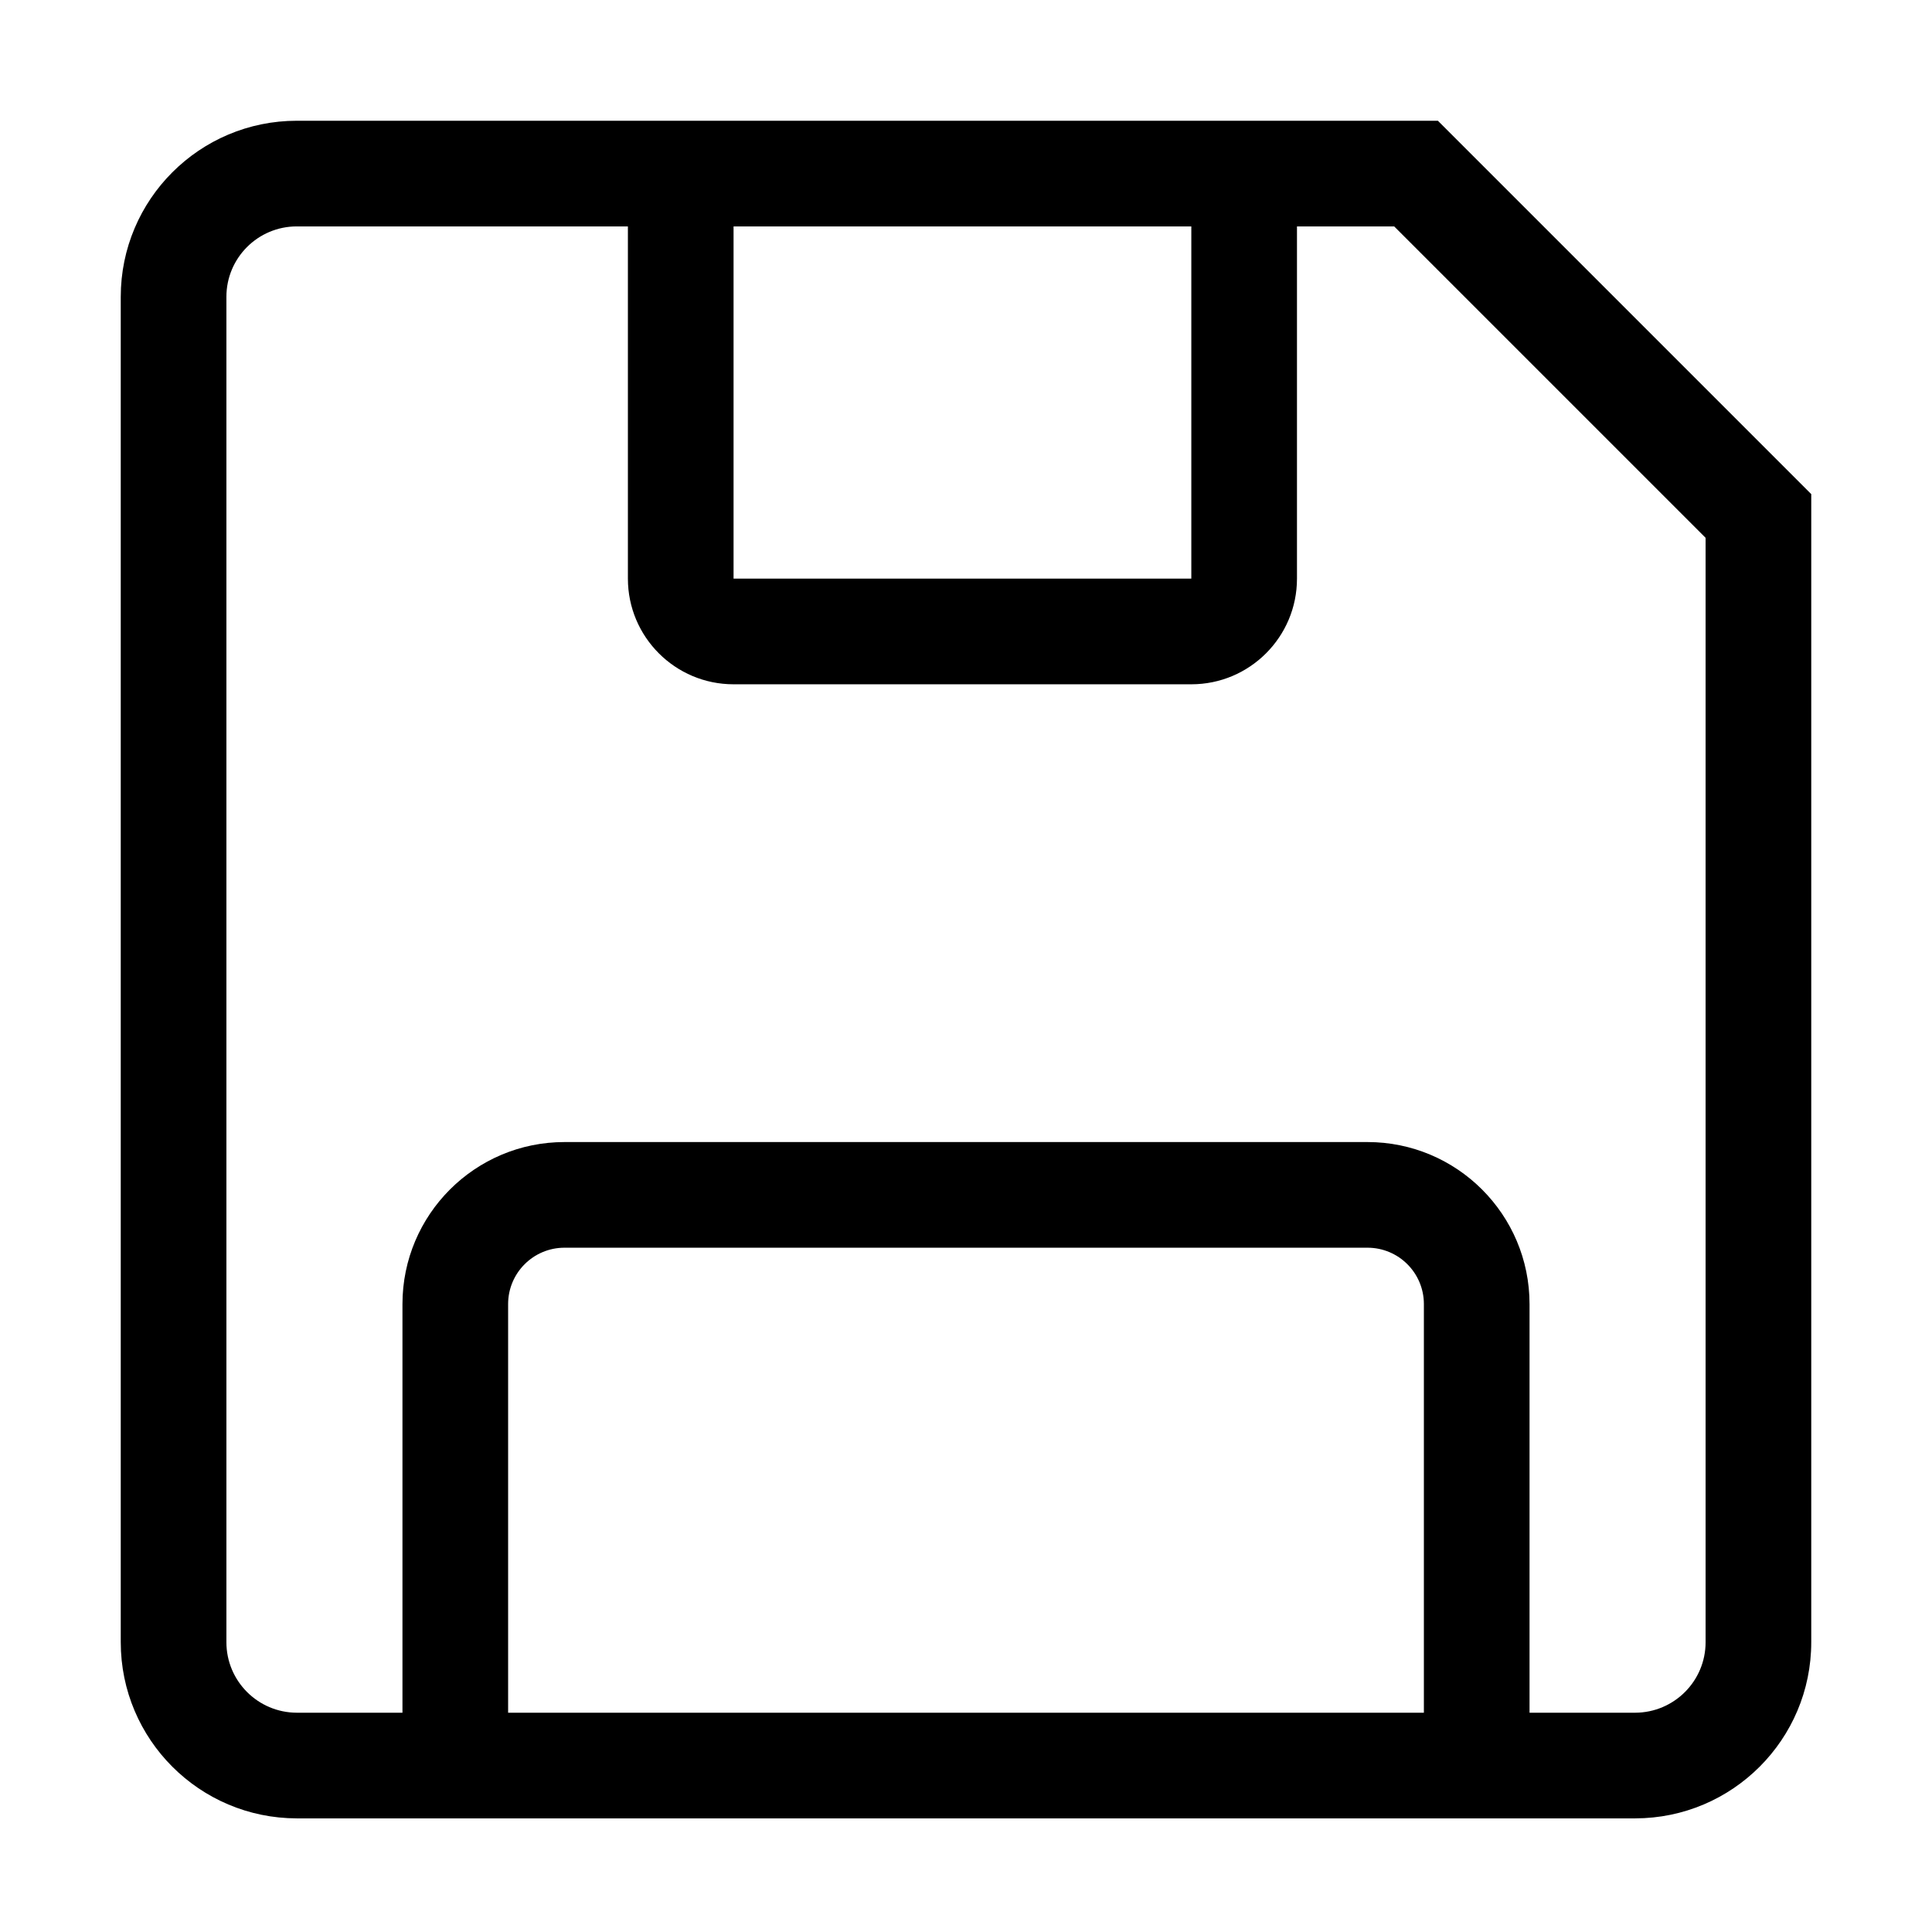
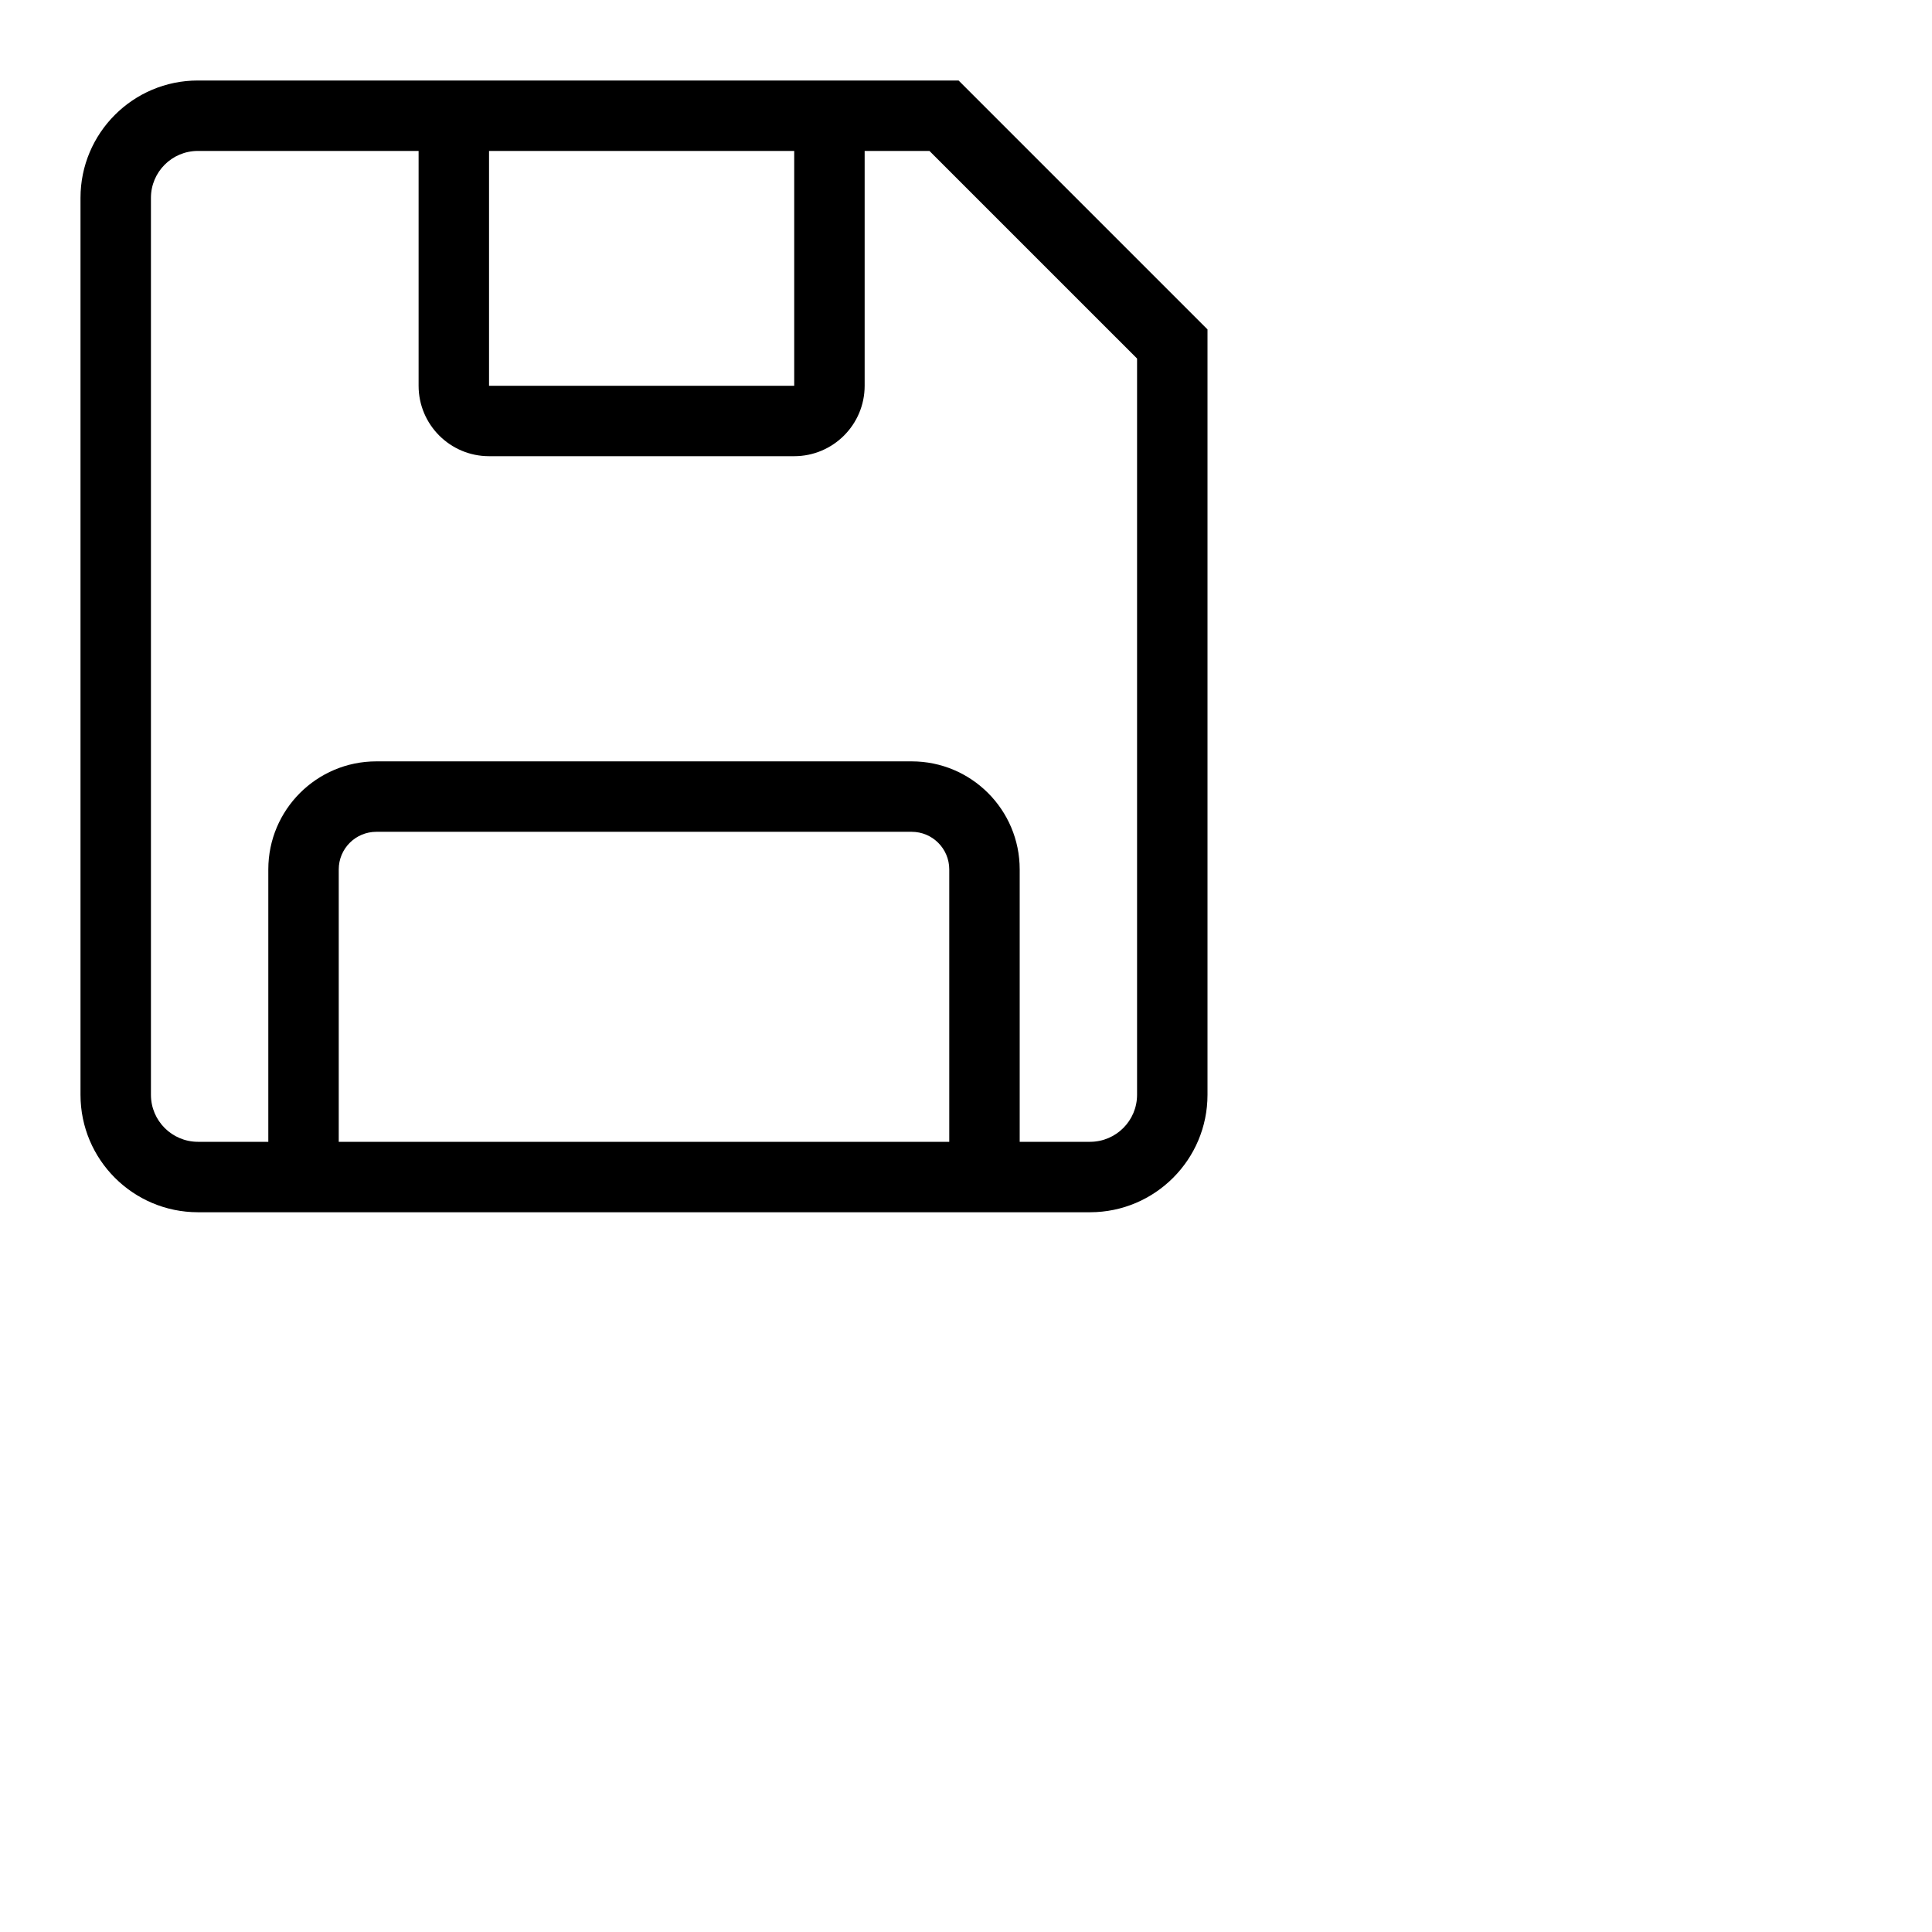
- <svg xmlns="http://www.w3.org/2000/svg" viewBox="0 0 16 16" fill="none">
+ <svg xmlns="http://www.w3.org/2000/svg" viewBox="0 0 24 24" fill="none">
  <path d="M15 4.092V13.6C15 14.405 14.347 15.058 13.542 15.059H2.458C1.653 15.058 1 14.405 1 13.6V2.458C1 1.653 1.653 1 2.458 1H11.908L15 4.092ZM2.458 1.875C2.136 1.875 1.875 2.136 1.875 2.458V13.6C1.875 13.922 2.136 14.183 2.458 14.184H3.333V10.8C3.333 10.059 3.934 9.458 4.675 9.458H11.325C12.066 9.458 12.667 10.059 12.667 10.8V14.184H13.542C13.864 14.183 14.125 13.922 14.125 13.6V4.454L11.546 1.875H10.741V4.792C10.741 5.275 10.349 5.667 9.866 5.667H6.075C5.592 5.667 5.2 5.275 5.2 4.792V1.875H2.458ZM4.675 10.333C4.417 10.333 4.208 10.542 4.208 10.8V14.184H11.792V10.8C11.792 10.542 11.583 10.333 11.325 10.333H4.675ZM6.075 4.792H9.866V1.875H6.075V4.792Z" fill="currentColor" />
</svg>
